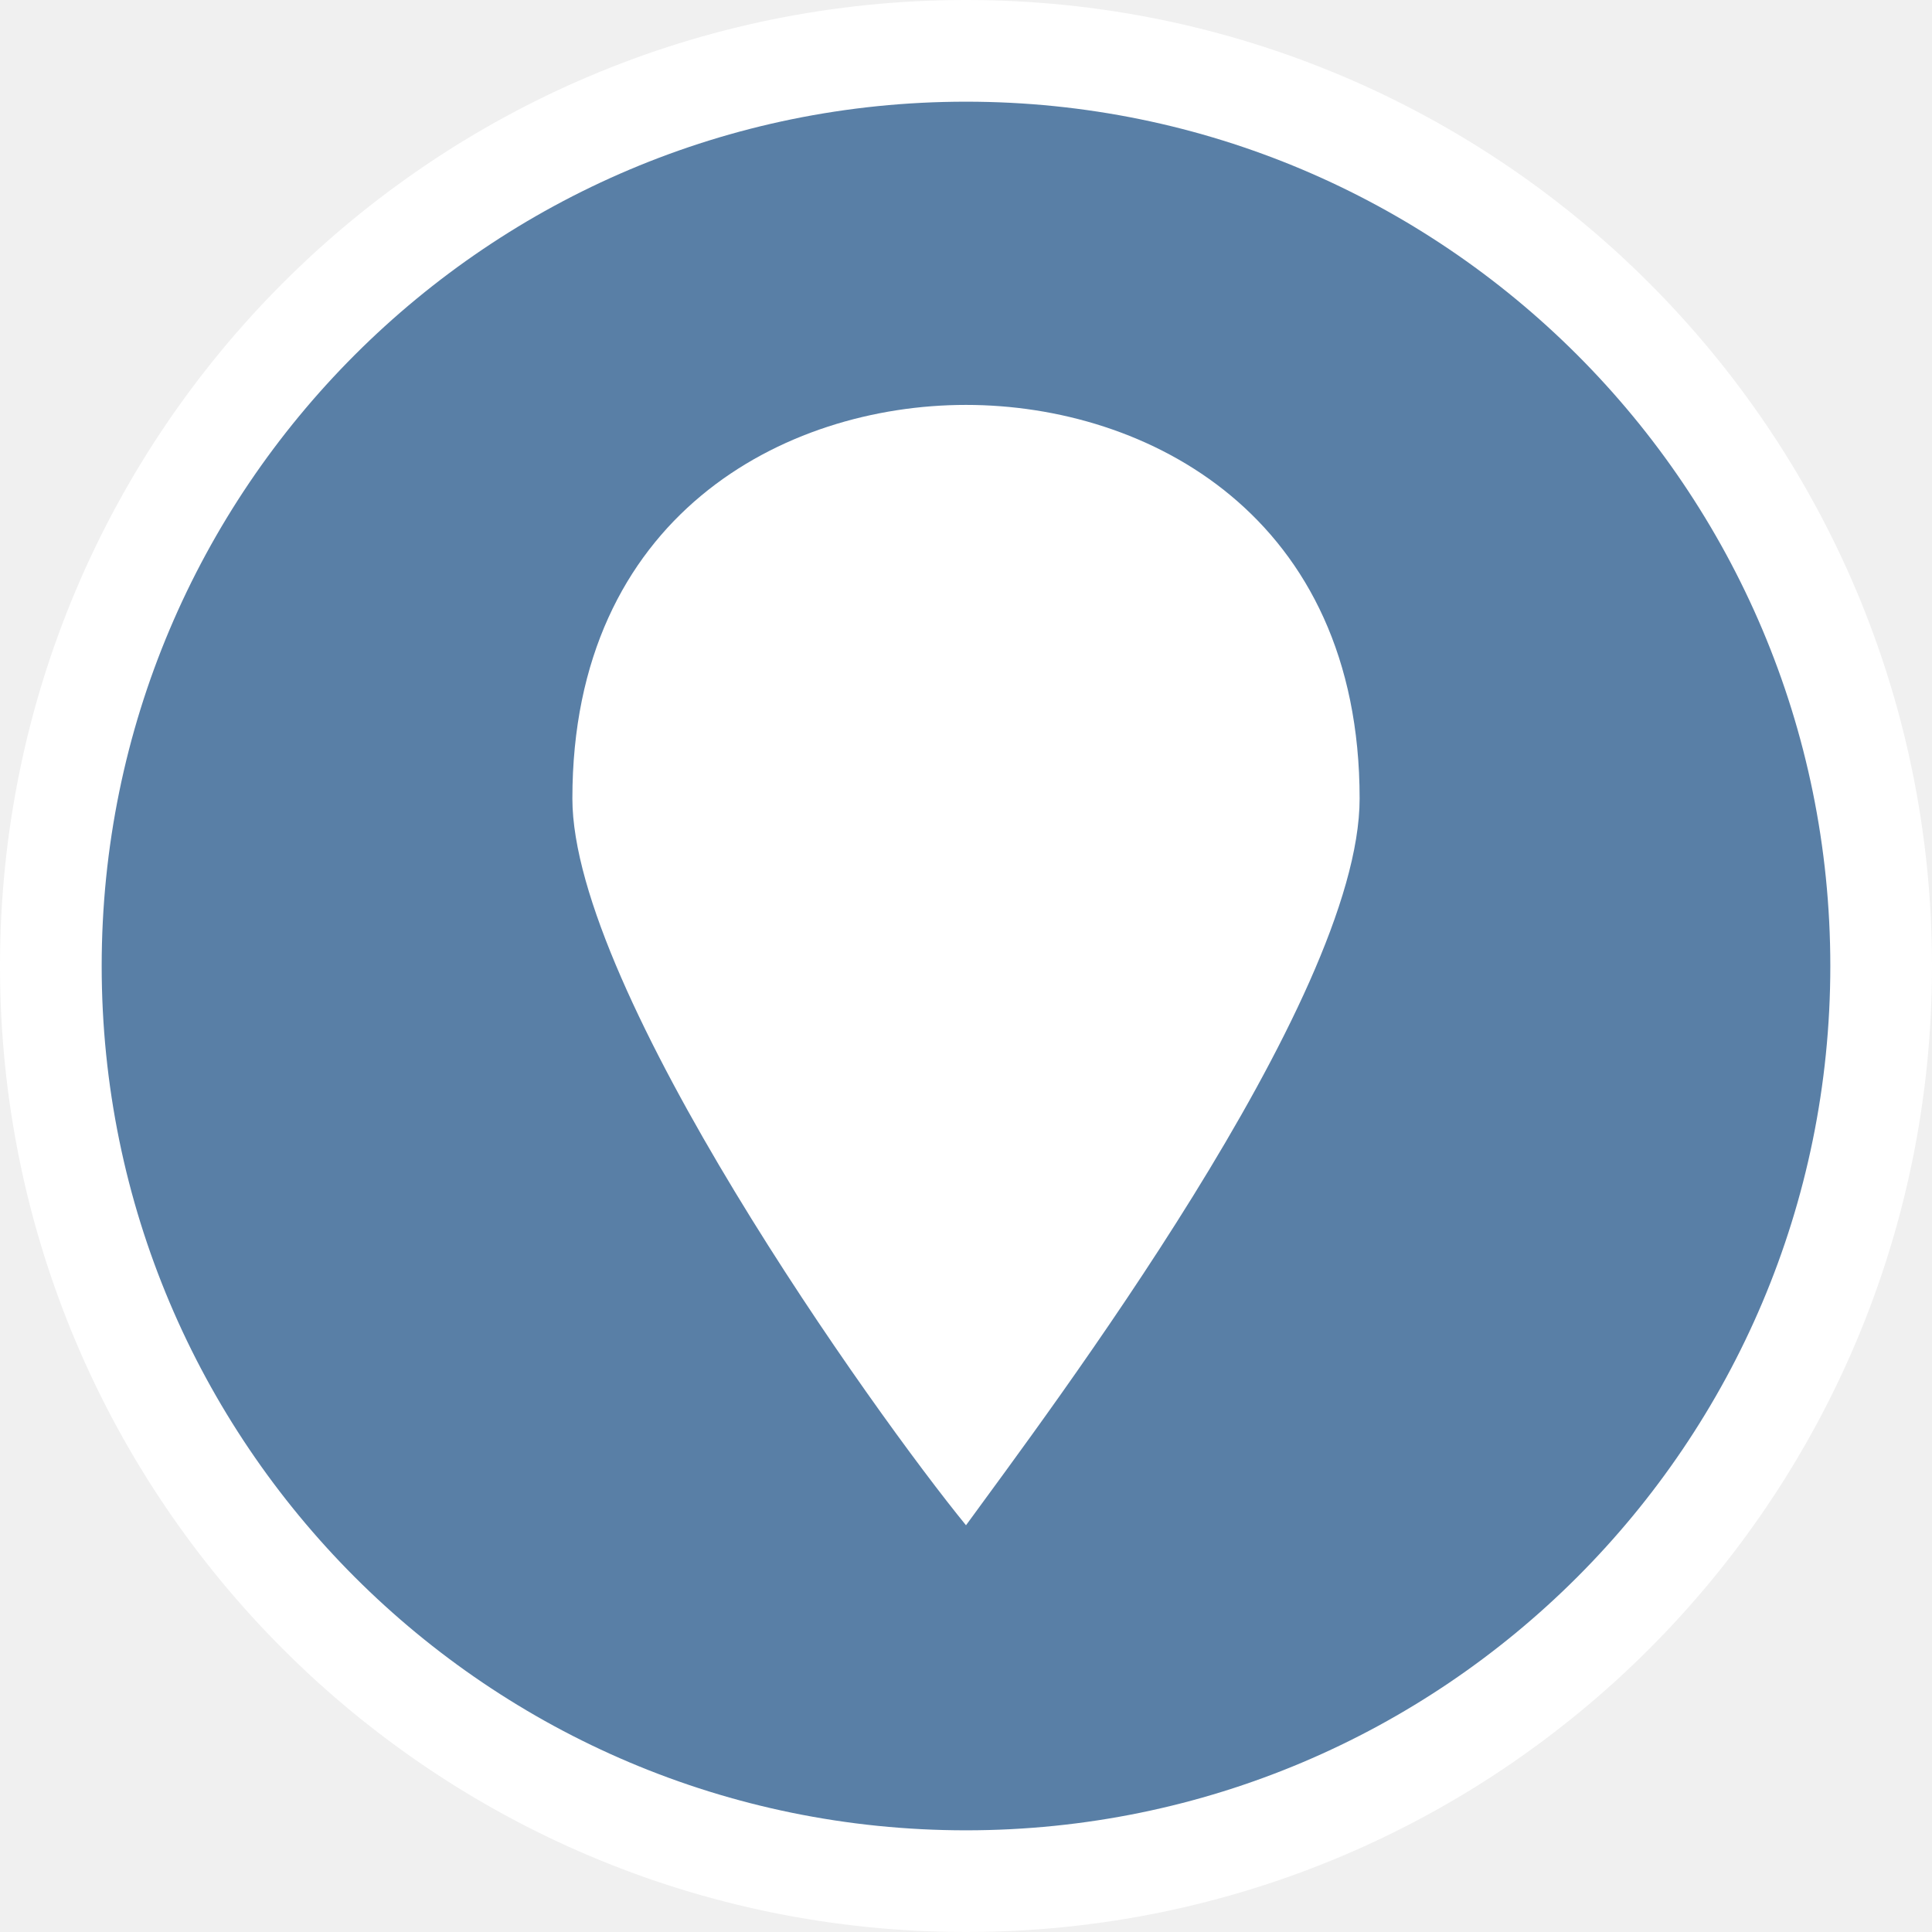
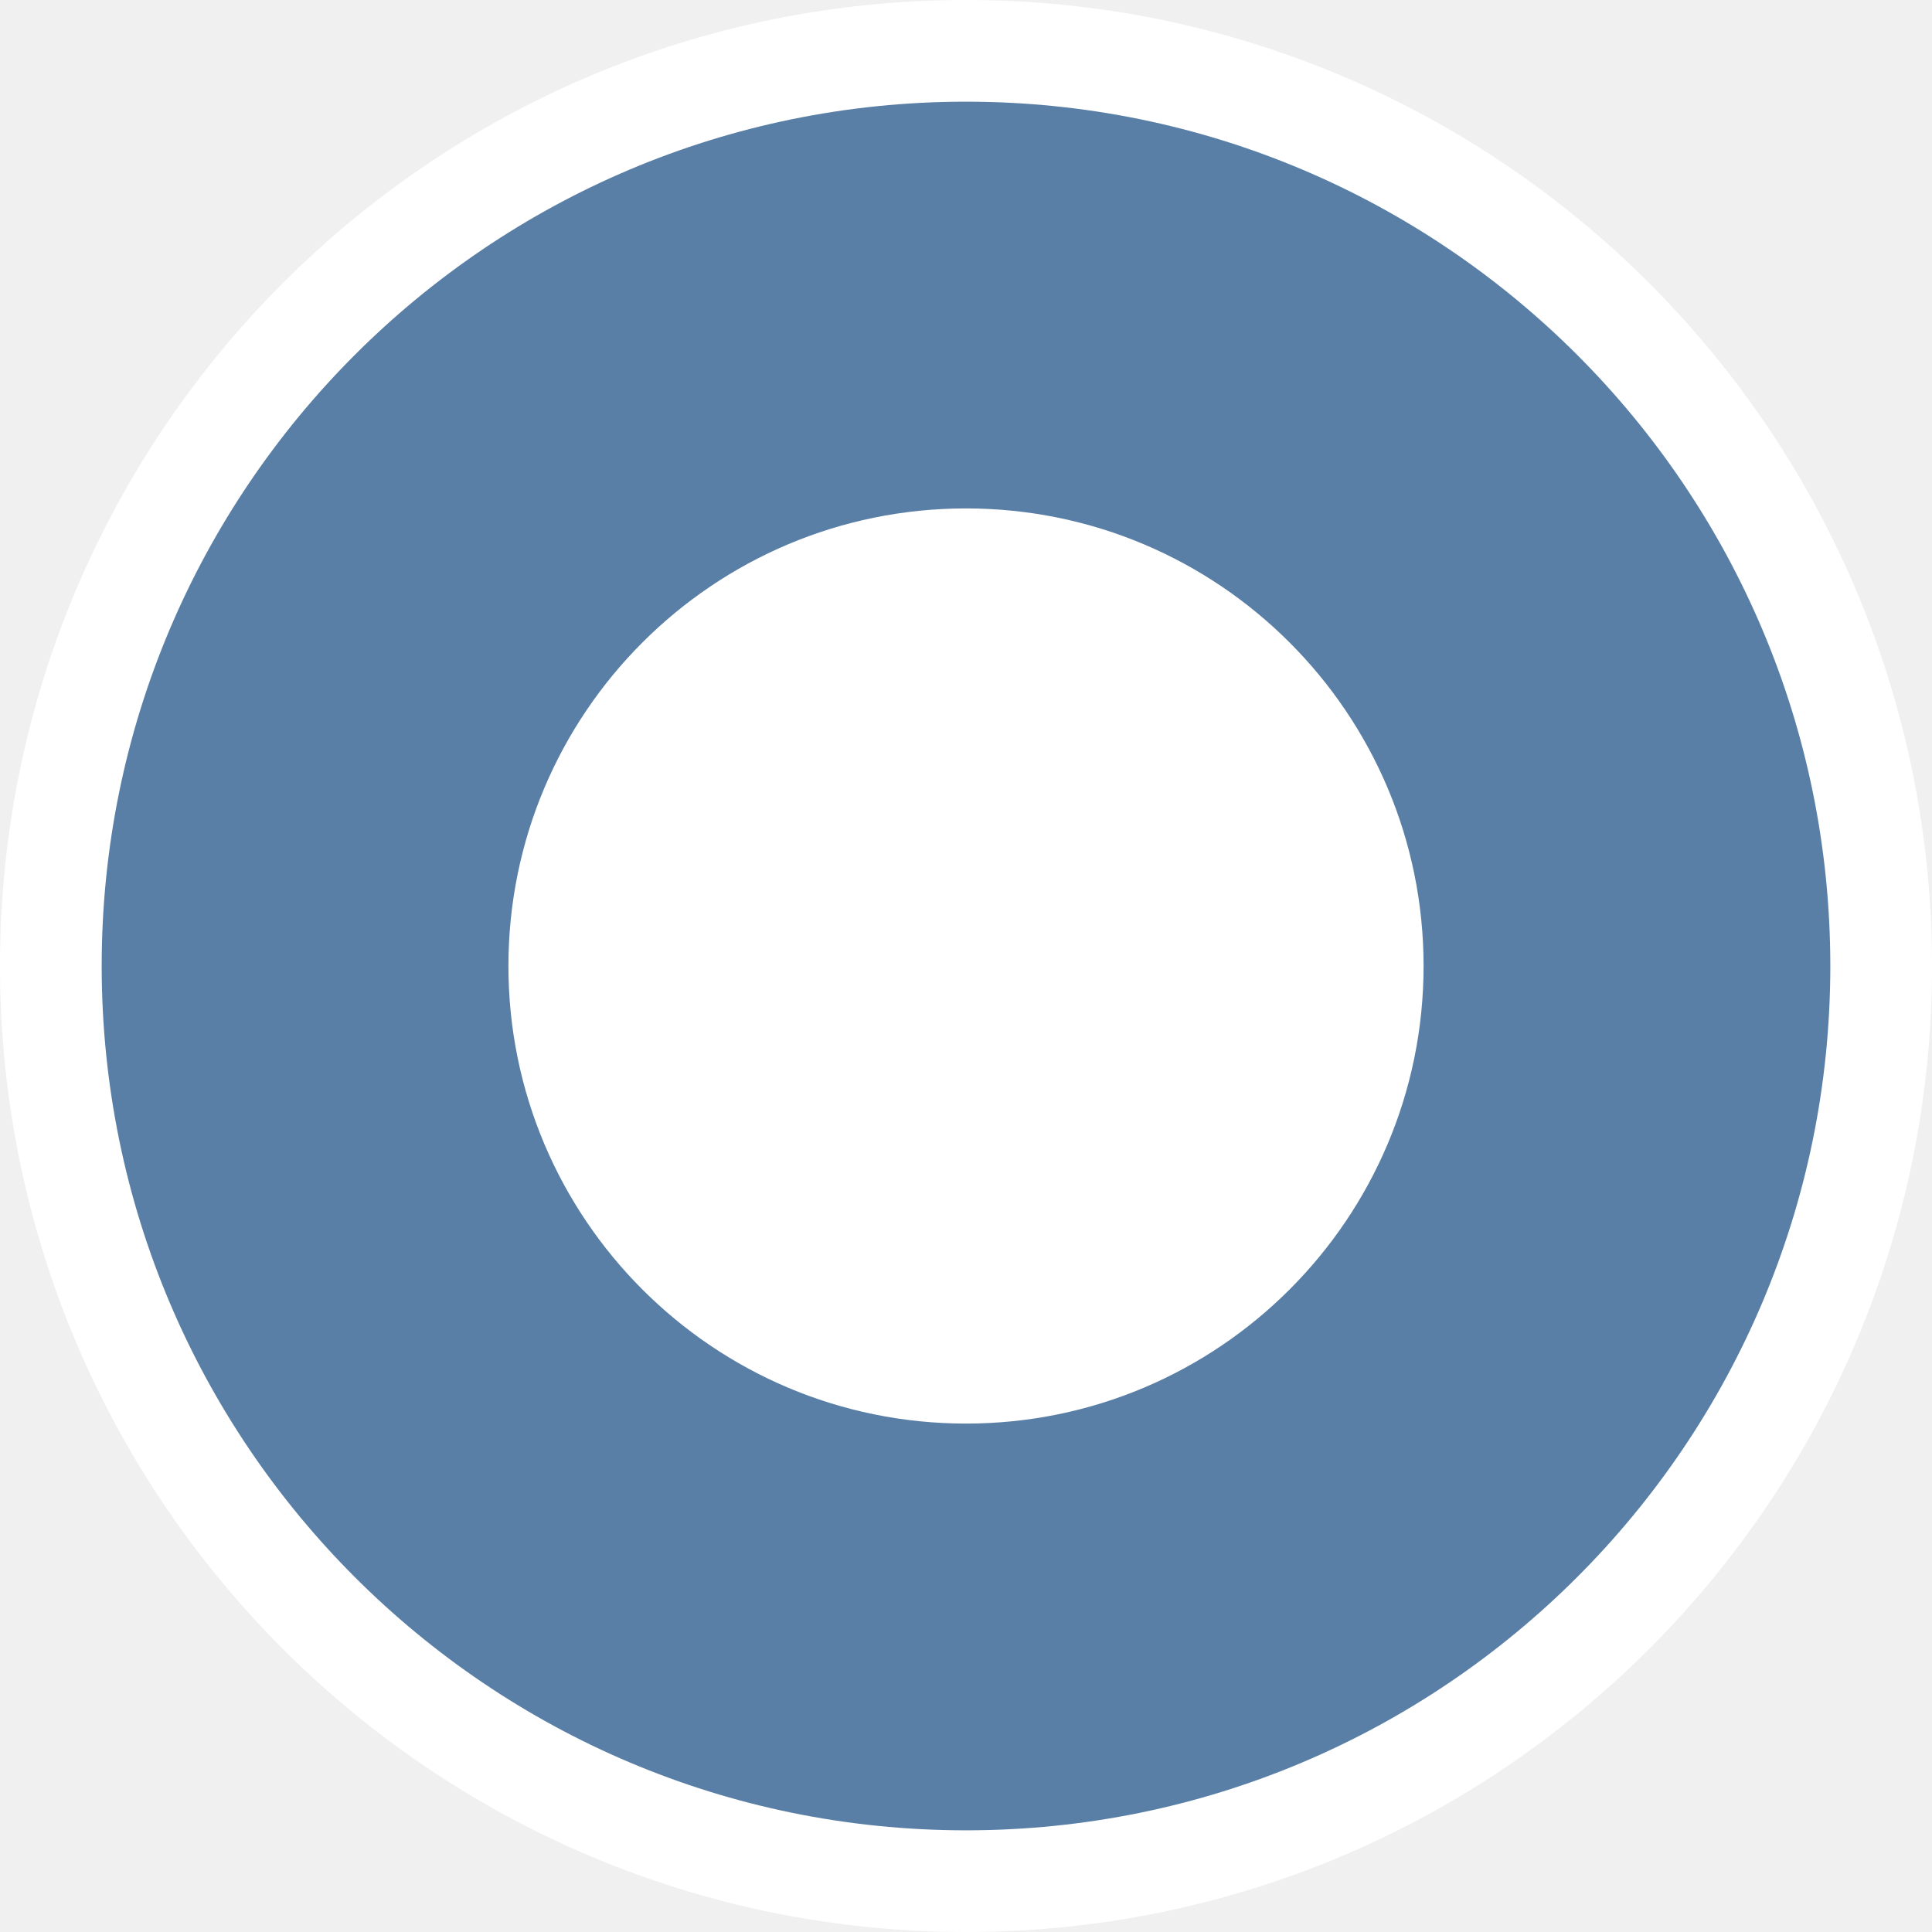
- <svg xmlns="http://www.w3.org/2000/svg" viewBox="0 0 19 19" height="19" width="19">
-   <rect fill="none" x="0" y="0" width="19" height="19" />
-   <rect x="1" y="1" rx="8.5" ry="8.5" width="17" height="17" stroke="#ffffff" style="stroke-linejoin:round;stroke-miterlimit:4;" fill="#ffffff" stroke-width="2" />
-   <rect x="1" y="1" width="17" height="17" rx="8.5" ry="8.5" fill="#597fa6" />
-   <path fill="#ffffff" transform="translate(4 4)" d="M5.5-0.018c-1.787,0-3.871,1.092-3.871,3.871  C1.629,5.739,4.607,9.908,5.5,11c0.794-1.092,3.871-5.161,3.871-7.147C9.371,1.074,7.287-0.018,5.5-0.018z" />
+ <svg xmlns="http://www.w3.org/2000/svg" width="19" height="19" viewBox="0 0 19 19" fill="none">
+   <g clip-path="url(#clip0_13_18)">
+     <path d="M18 9.5C18 4.806 14.194 1 9.5 1C4.806 1 1 4.806 1 9.5C1 14.194 4.806 18 9.5 18C14.194 18 18 14.194 18 9.5Z" fill="white" stroke="white" stroke-width="2" stroke-linejoin="round" />
+     <path d="M18 9.5C18 4.806 14.194 1 9.5 1C4.806 1 1 4.806 1 9.5C1 14.194 4.806 18 9.5 18C14.194 18 18 14.194 18 9.5Z" fill="#597FA6" />
+     <path d="M9.5 14C11.985 14 14 11.985 14 9.5C14 7.015 11.985 5 9.5 5C7.015 5 5 7.015 5 9.5C5 11.985 7.015 14 9.5 14Z" fill="white" />
+   </g>
+   <defs>
+     <clipPath id="clip0_13_18">
+       <rect width="19" height="19" fill="white" />
+     </clipPath>
+   </defs>
</svg>
